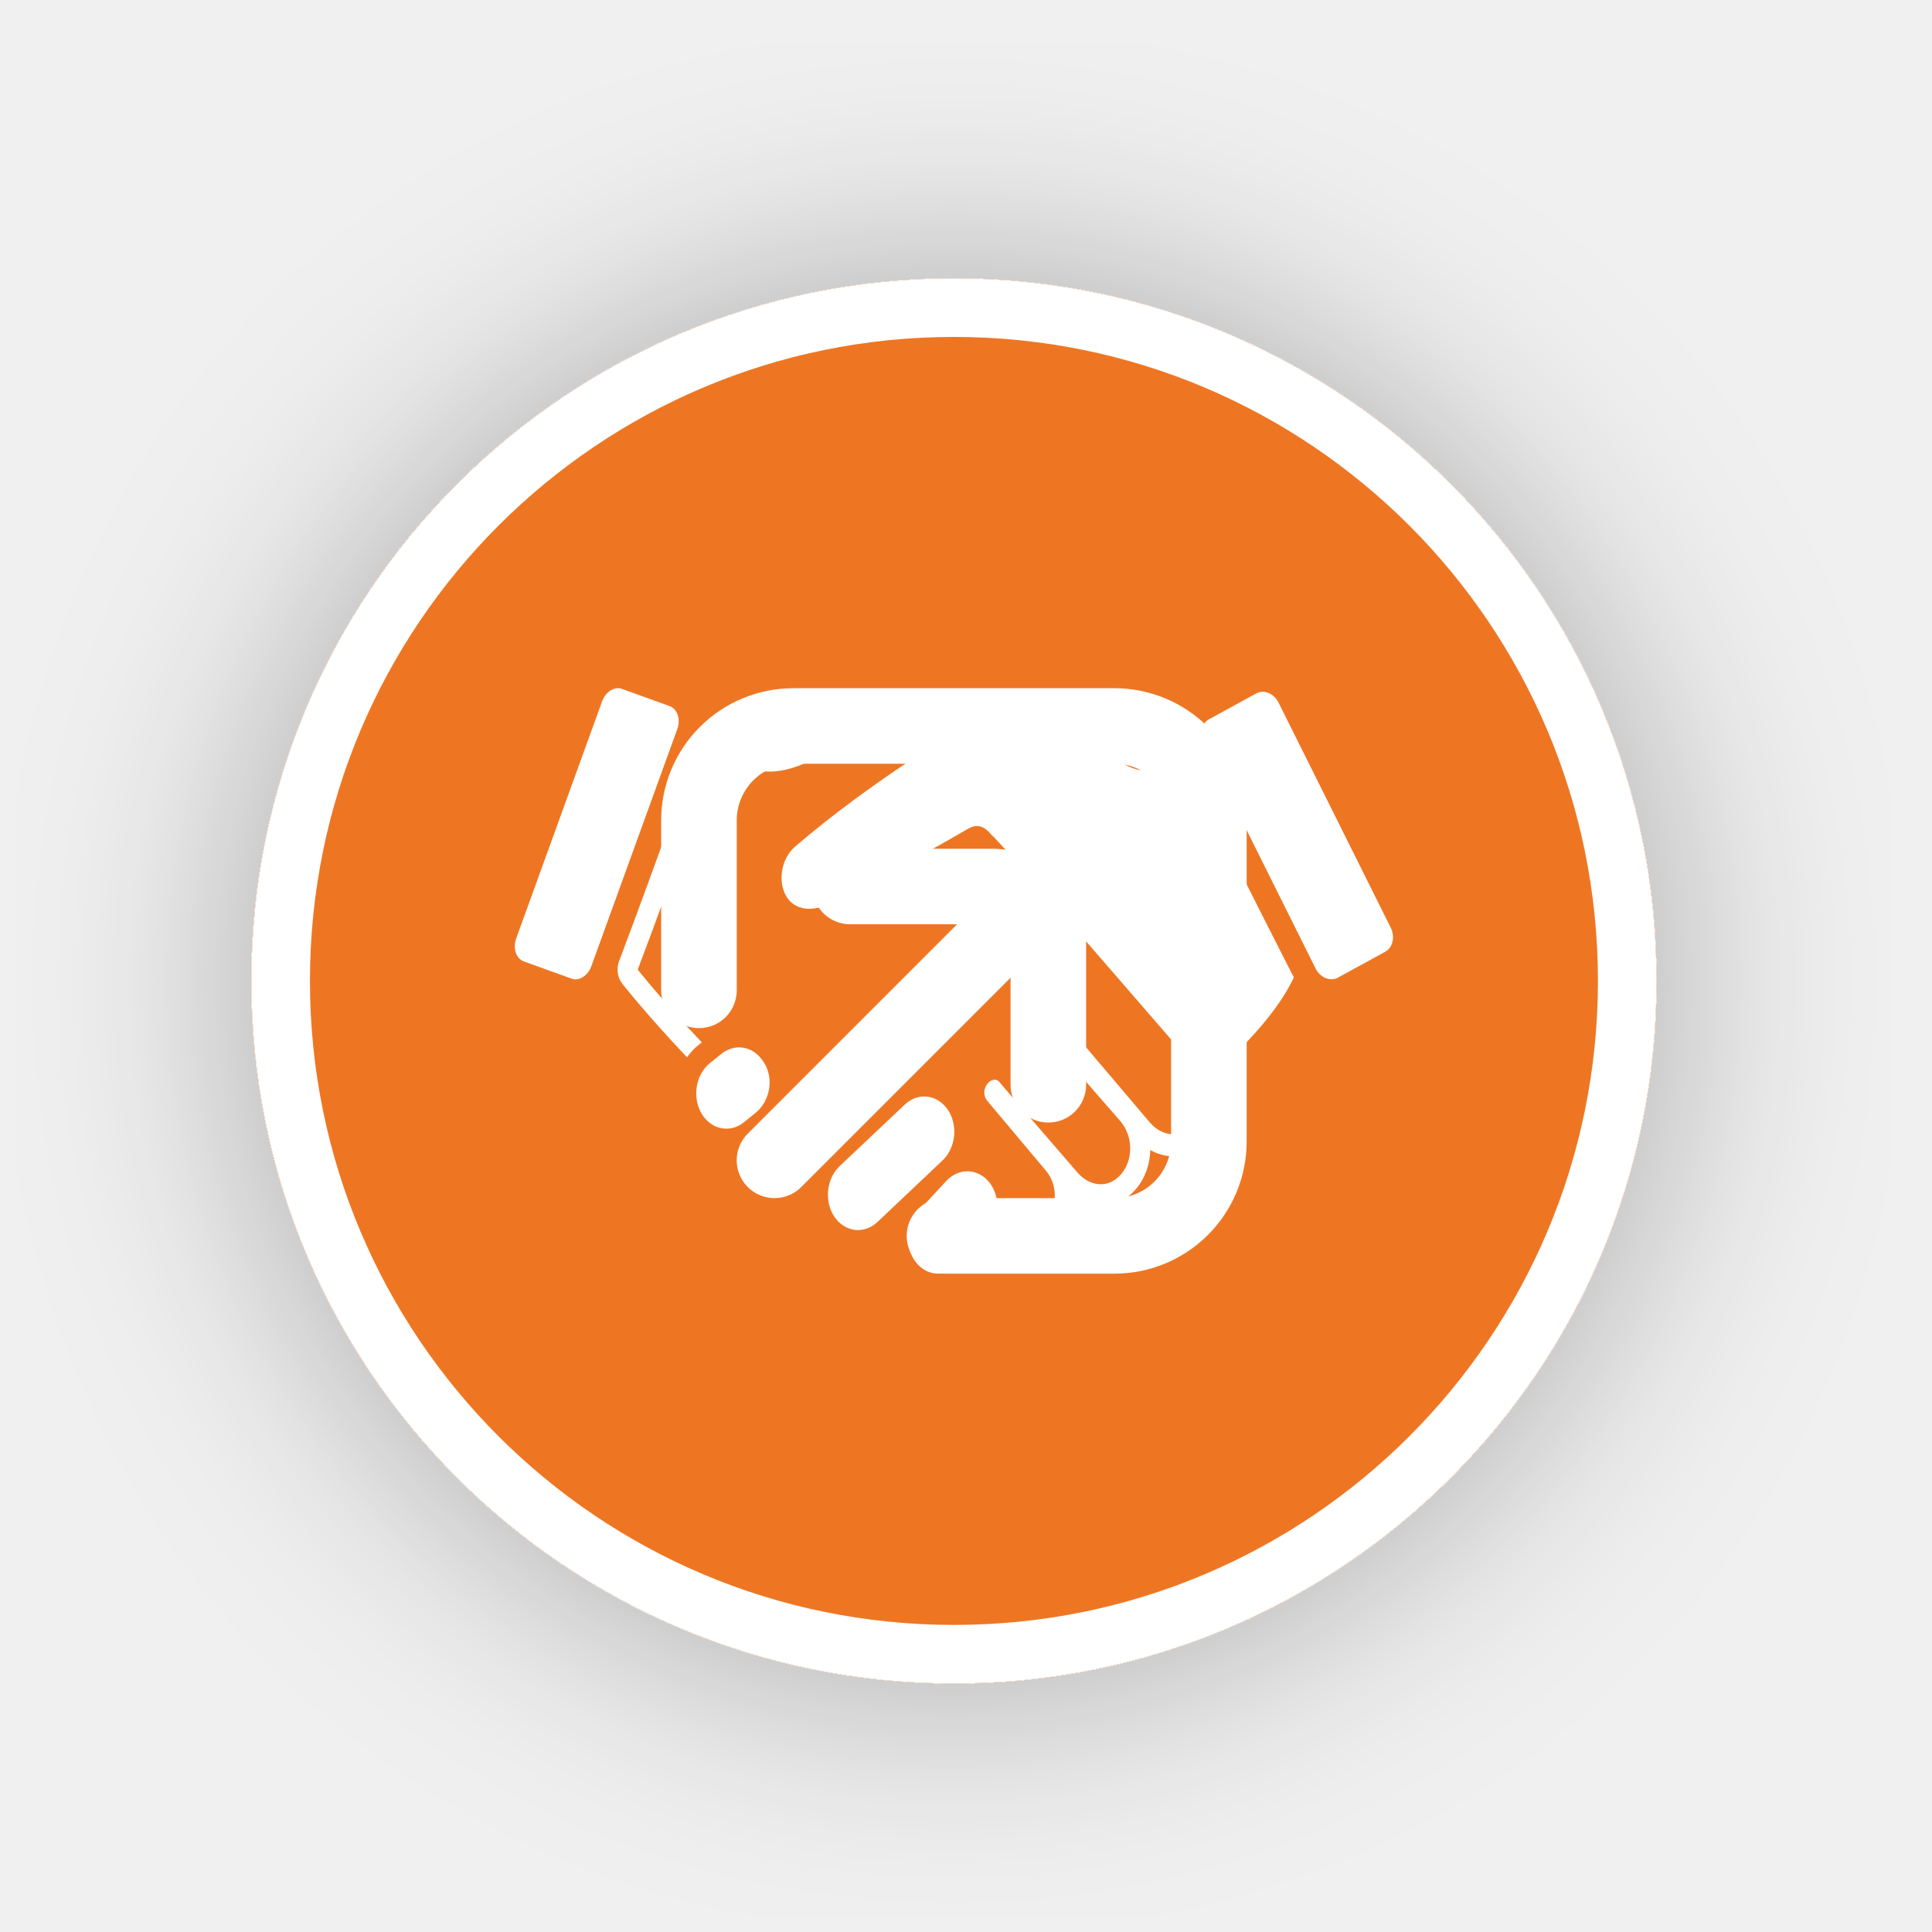
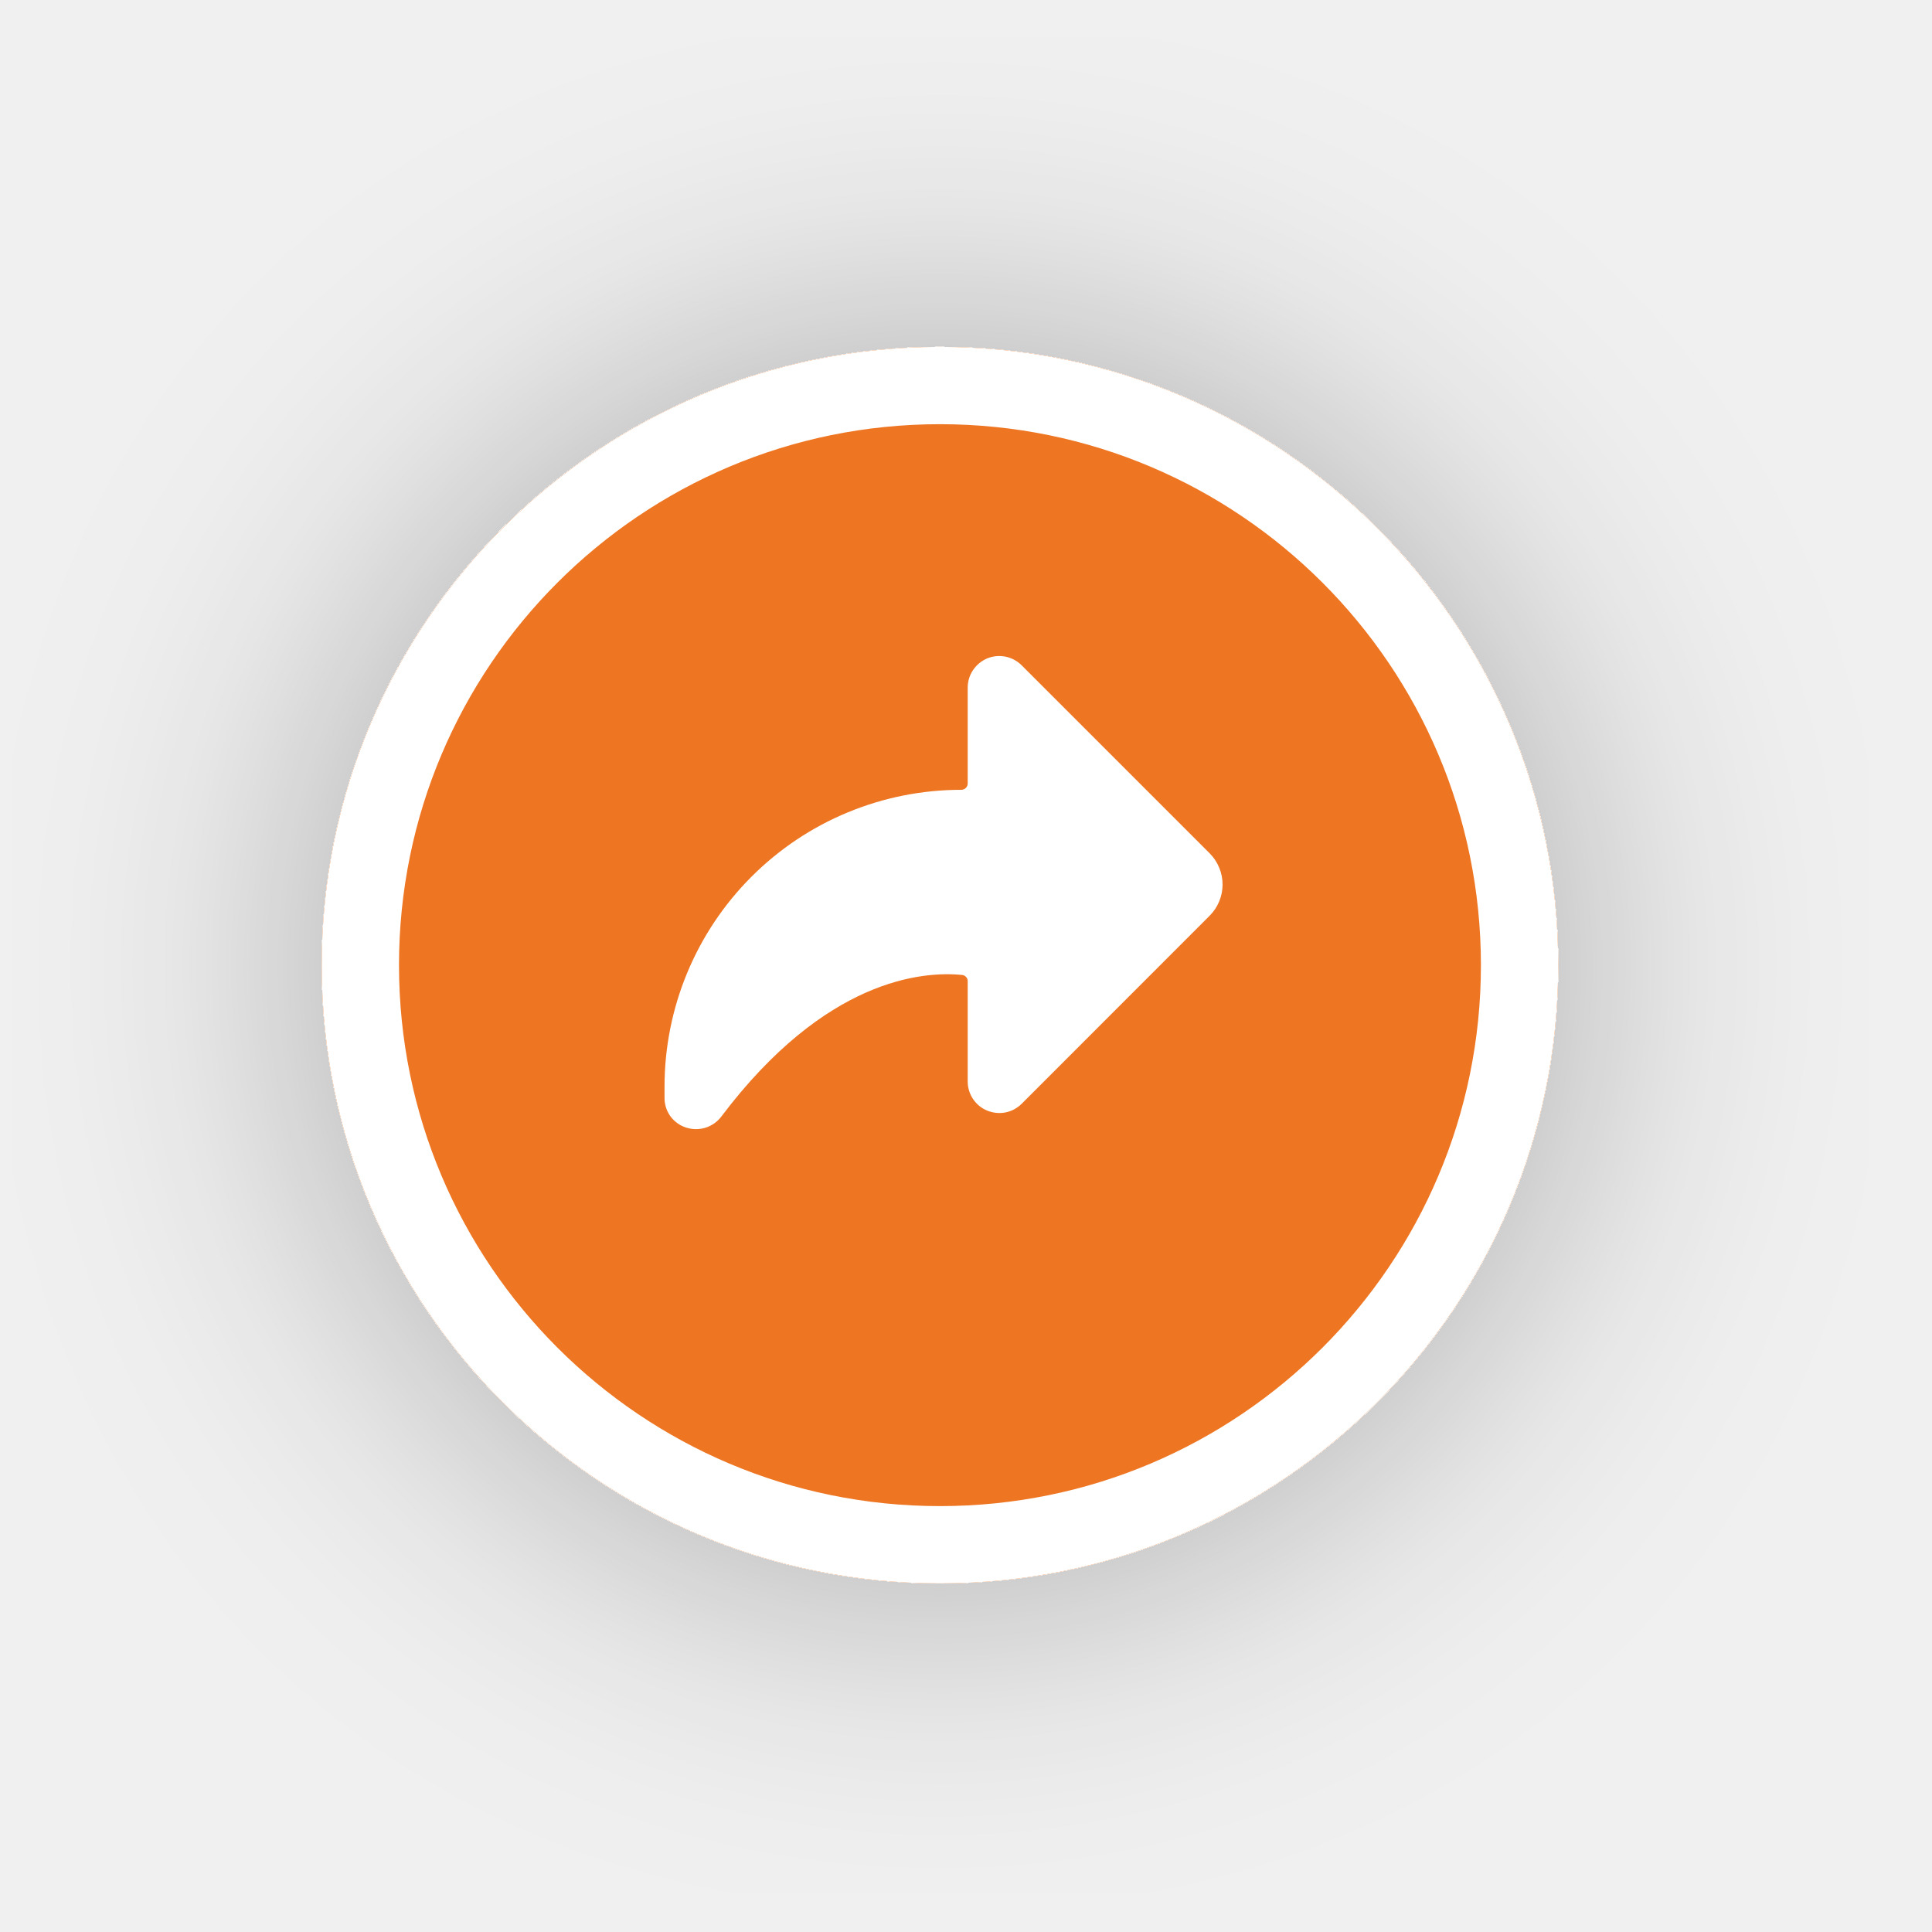
- <svg xmlns="http://www.w3.org/2000/svg" width="33" height="33" viewBox="0 0 33 33" fill="none">
-   <g filter="url(#filter0_d_51_130)">
-     <circle cx="16.294" cy="16.755" r="12" fill="#EE7623" />
-     <circle cx="16.294" cy="16.755" r="11.5" stroke="white" />
+ <svg xmlns="http://www.w3.org/2000/svg" width="25" height="25" viewBox="0 0 25 25" fill="none">
+   <g filter="url(#filter0_d_219_111)">
+     <circle cx="12.163" cy="12.489" r="8" fill="#EE7623" />
+     <circle cx="12.163" cy="12.489" r="7.5" stroke="white" />
  </g>
-   <path d="M16.132 21.755H19.035C19.634 21.755 20.209 21.517 20.632 21.094C21.056 20.67 21.294 20.096 21.294 19.497V14.013C21.294 13.414 21.056 12.84 20.632 12.416C20.209 11.993 19.634 11.755 19.035 11.755H13.552C12.953 11.755 12.378 11.993 11.955 12.416C11.531 12.84 11.293 13.414 11.293 14.013V16.916C11.293 17.087 11.361 17.252 11.482 17.373C11.603 17.494 11.768 17.561 11.939 17.561C12.11 17.561 12.274 17.494 12.395 17.373C12.516 17.252 12.584 17.087 12.584 16.916V14.013C12.584 13.757 12.686 13.51 12.867 13.329C13.049 13.147 13.295 13.045 13.552 13.045H19.035C19.292 13.045 19.538 13.147 19.72 13.329C19.901 13.51 20.003 13.757 20.003 14.013V19.497C20.003 19.754 19.901 20 19.72 20.181C19.538 20.363 19.292 20.465 19.035 20.465H16.132C15.961 20.465 15.797 20.533 15.676 20.654C15.555 20.775 15.487 20.939 15.487 21.11C15.487 21.281 15.555 21.445 15.676 21.566C15.797 21.687 15.961 21.755 16.132 21.755Z" fill="white" />
-   <path d="M12.773 20.276C12.832 20.336 12.903 20.384 12.982 20.416C13.06 20.448 13.144 20.465 13.229 20.465C13.314 20.465 13.398 20.448 13.476 20.416C13.554 20.384 13.626 20.336 13.685 20.276L17.261 16.7V18.529C17.261 18.7 17.329 18.864 17.45 18.985C17.571 19.107 17.735 19.174 17.906 19.174C18.077 19.174 18.241 19.107 18.363 18.985C18.483 18.864 18.552 18.7 18.552 18.529V16.11C18.552 15.682 18.382 15.272 18.079 14.969C17.777 14.667 17.366 14.497 16.939 14.497H14.519C14.348 14.497 14.184 14.565 14.063 14.686C13.942 14.807 13.874 14.971 13.874 15.142C13.874 15.313 13.942 15.477 14.063 15.598C14.184 15.719 14.348 15.787 14.519 15.787H16.348L12.773 19.363C12.713 19.423 12.665 19.494 12.632 19.573C12.6 19.651 12.583 19.735 12.583 19.82C12.583 19.904 12.6 19.988 12.632 20.067C12.665 20.145 12.713 20.216 12.773 20.276Z" fill="white" />
-   <g clip-path="url(#clip0_51_130)">
-     <path d="M13.578 14.464C13.114 14.862 13.339 15.989 14.422 15.31C14.422 15.31 15.746 14.621 16.519 14.165C16.687 14.066 16.8 14.098 16.941 14.265C17.095 14.38 20.599 18.444 20.599 18.444C20.599 18.444 21.678 17.592 22.1 16.696C22.1 16.696 21.13 14.802 20.205 12.921C19.937 13.079 19.708 13.229 19.4 13.137C19.081 13.043 18.817 12.784 18.53 12.611C18.202 12.413 17.924 12.234 17.558 12.18C17.017 12.099 16.591 12.351 16.124 12.629C15.593 12.945 15.079 13.3 14.575 13.671C14.235 13.922 13.902 14.185 13.578 14.463V14.464Z" fill="white" />
-     <path d="M14.258 20.792C14.077 20.532 14.111 20.144 14.335 19.925L15.447 18.874C15.672 18.654 16.002 18.688 16.184 18.947C16.366 19.207 16.331 19.595 16.106 19.814L14.996 20.865C14.771 21.084 14.441 21.052 14.258 20.792Z" fill="white" />
-     <path d="M13.232 19.824C13.05 19.564 13.085 19.176 13.31 18.957L14.186 18.128C14.411 17.909 14.741 17.943 14.923 18.201C15.105 18.462 15.07 18.85 14.846 19.069L13.969 19.898C13.745 20.116 13.415 20.084 13.232 19.824H13.232Z" fill="white" />
-     <path d="M11.991 19.033C11.822 18.761 11.875 18.376 12.11 18.172L12.306 18.014C12.541 17.809 12.869 17.864 13.039 18.135L13.05 18.15C13.22 18.422 13.155 18.791 12.921 18.996L12.724 19.155C12.49 19.359 12.161 19.305 11.991 19.034V19.033Z" fill="white" />
-     <path d="M16.903 20.202C16.71 19.954 16.38 19.94 16.163 20.172L15.684 20.689C15.469 20.921 15.45 21.31 15.643 21.559C15.836 21.808 16.167 21.822 16.382 21.59L16.861 21.073C17.077 20.841 17.095 20.452 16.903 20.202Z" fill="white" />
-     <path d="M23.754 15.844C23.833 16.001 23.79 16.187 23.658 16.258L22.852 16.699C22.72 16.769 22.549 16.699 22.471 16.542L20.556 12.699C20.477 12.541 20.52 12.356 20.652 12.285L21.458 11.844C21.59 11.773 21.761 11.844 21.839 12.002L23.754 15.844Z" fill="white" />
-     <path d="M10.1 16.505C10.04 16.671 9.886 16.765 9.757 16.714L8.943 16.42C8.813 16.37 8.757 16.193 8.818 16.027L10.285 11.978C10.346 11.812 10.499 11.718 10.63 11.769L11.443 12.063C11.572 12.113 11.629 12.289 11.568 12.456L10.1 16.505V16.505Z" fill="white" />
-     <path d="M20.555 18.942L20.552 18.939C20.536 19.032 20.511 19.109 20.444 19.188C20.335 19.314 20.194 19.376 20.052 19.376C19.91 19.376 19.753 19.308 19.64 19.172L18.256 17.542C18.229 17.509 18.197 17.495 18.165 17.495C18.032 17.495 17.887 17.721 18.005 17.851L19.141 19.155C19.356 19.412 19.361 19.809 19.148 20.058C19.049 20.173 18.927 20.228 18.801 20.228C18.657 20.228 18.51 20.154 18.394 20.016L17.093 18.51C17.064 18.462 17.027 18.442 16.989 18.442C16.866 18.442 16.738 18.654 16.866 18.806L17.867 19.998C18.077 20.247 18.061 20.635 17.853 20.876C17.758 20.987 17.642 21.038 17.523 21.038C17.453 21.038 17.383 21.021 17.316 20.986C17.275 21.101 17.214 21.209 17.134 21.304C17.257 21.375 17.39 21.413 17.523 21.413C17.742 21.413 17.948 21.314 18.104 21.134C18.266 20.946 18.351 20.707 18.36 20.467C18.495 20.555 18.647 20.603 18.801 20.603C19.026 20.603 19.238 20.5 19.398 20.315C19.559 20.128 19.642 19.888 19.648 19.644C19.773 19.714 19.911 19.751 20.052 19.751C20.296 19.751 20.524 19.642 20.694 19.445C20.857 19.255 20.885 19.059 20.905 18.915C20.916 18.837 20.902 18.759 20.871 18.69C20.831 18.723 20.806 18.743 20.8 18.748L20.554 18.942H20.555Z" fill="white" />
-     <path d="M11.895 17.88L11.899 17.875L11.905 17.871L11.987 17.804C11.308 17.088 10.893 16.562 10.893 16.562C11.545 14.838 12.283 12.736 12.283 12.736C12.276 12.855 12.662 13.067 12.74 13.1C12.869 13.154 13.009 13.179 13.147 13.179C13.186 13.179 13.225 13.177 13.264 13.173C13.671 13.13 14.053 12.887 14.413 12.676C14.655 12.535 14.954 12.389 15.238 12.389C15.373 12.389 15.504 12.425 15.623 12.507C15.732 12.438 15.839 12.372 15.944 12.309C15.927 12.285 15.907 12.263 15.883 12.244C15.699 12.092 15.482 12.015 15.238 12.015C14.86 12.015 14.493 12.204 14.25 12.346L14.156 12.401C13.85 12.582 13.533 12.769 13.231 12.8C13.203 12.803 13.175 12.805 13.147 12.805C13.046 12.805 12.948 12.786 12.864 12.75C12.803 12.724 12.662 12.639 12.598 12.585C12.554 12.478 12.466 12.395 12.354 12.369C12.33 12.364 12.306 12.361 12.282 12.361C12.142 12.361 12.012 12.454 11.961 12.602C11.954 12.623 11.217 14.719 10.574 16.419C10.525 16.549 10.547 16.699 10.632 16.806C10.649 16.828 11.06 17.348 11.735 18.06C11.781 17.994 11.833 17.933 11.895 17.88H11.895Z" fill="white" />
-   </g>
+   <path d="M13.22 8.609C13.163 8.552 13.09 8.513 13.011 8.497C12.931 8.481 12.849 8.489 12.774 8.52C12.7 8.551 12.636 8.604 12.591 8.671C12.546 8.738 12.522 8.817 12.522 8.898V10.138C12.522 10.16 12.514 10.181 12.498 10.196C12.483 10.211 12.462 10.22 12.44 10.22C11.421 10.22 10.444 10.624 9.724 11.345C9.003 12.066 8.599 13.043 8.599 14.062V14.204C8.598 14.29 8.624 14.373 8.674 14.443C8.724 14.512 8.795 14.564 8.876 14.59C8.957 14.617 9.046 14.618 9.128 14.593C9.21 14.567 9.282 14.517 9.334 14.448C10.681 12.663 11.939 12.565 12.451 12.616C12.471 12.618 12.489 12.628 12.502 12.643C12.515 12.658 12.523 12.677 12.522 12.697V13.994C12.522 14.075 12.546 14.154 12.591 14.221C12.636 14.288 12.7 14.341 12.774 14.371C12.849 14.402 12.931 14.41 13.011 14.395C13.09 14.379 13.163 14.34 13.22 14.283L15.652 11.85C15.705 11.797 15.748 11.734 15.776 11.665C15.805 11.595 15.82 11.521 15.82 11.446C15.82 11.371 15.805 11.296 15.776 11.227C15.748 11.158 15.705 11.094 15.652 11.041L13.22 8.609Z" fill="white" />
  <defs>
-     <filter id="filter0_d_51_130" x="0.293" y="0.755" width="32" height="32" filterUnits="userSpaceOnUse" color-interpolation-filters="sRGB">
+     <filter id="filter0_d_219_111" x="0.163" y="0.489" width="24" height="24" filterUnits="userSpaceOnUse" color-interpolation-filters="sRGB">
      <feFlood flood-opacity="0" result="BackgroundImageFix" />
      <feColorMatrix in="SourceAlpha" type="matrix" values="0 0 0 0 0 0 0 0 0 0 0 0 0 0 0 0 0 0 127 0" result="hardAlpha" />
      <feOffset />
      <feGaussianBlur stdDeviation="2" />
      <feComposite in2="hardAlpha" operator="out" />
      <feColorMatrix type="matrix" values="0 0 0 0 0 0 0 0 0 0 0 0 0 0 0 0 0 0 0.3 0" />
-       <feBlend mode="normal" in2="BackgroundImageFix" result="effect1_dropShadow_51_130" />
-       <feBlend mode="normal" in="SourceGraphic" in2="effect1_dropShadow_51_130" result="shape" />
+       <feBlend mode="normal" in2="BackgroundImageFix" result="effect1_dropShadow_219_111" />
+       <feBlend mode="normal" in="SourceGraphic" in2="effect1_dropShadow_219_111" result="shape" />
    </filter>
-     <clipPath id="clip0_51_130">
-       <rect width="15" height="10" fill="white" transform="translate(8.79346 11.7551)" />
-     </clipPath>
  </defs>
</svg>
